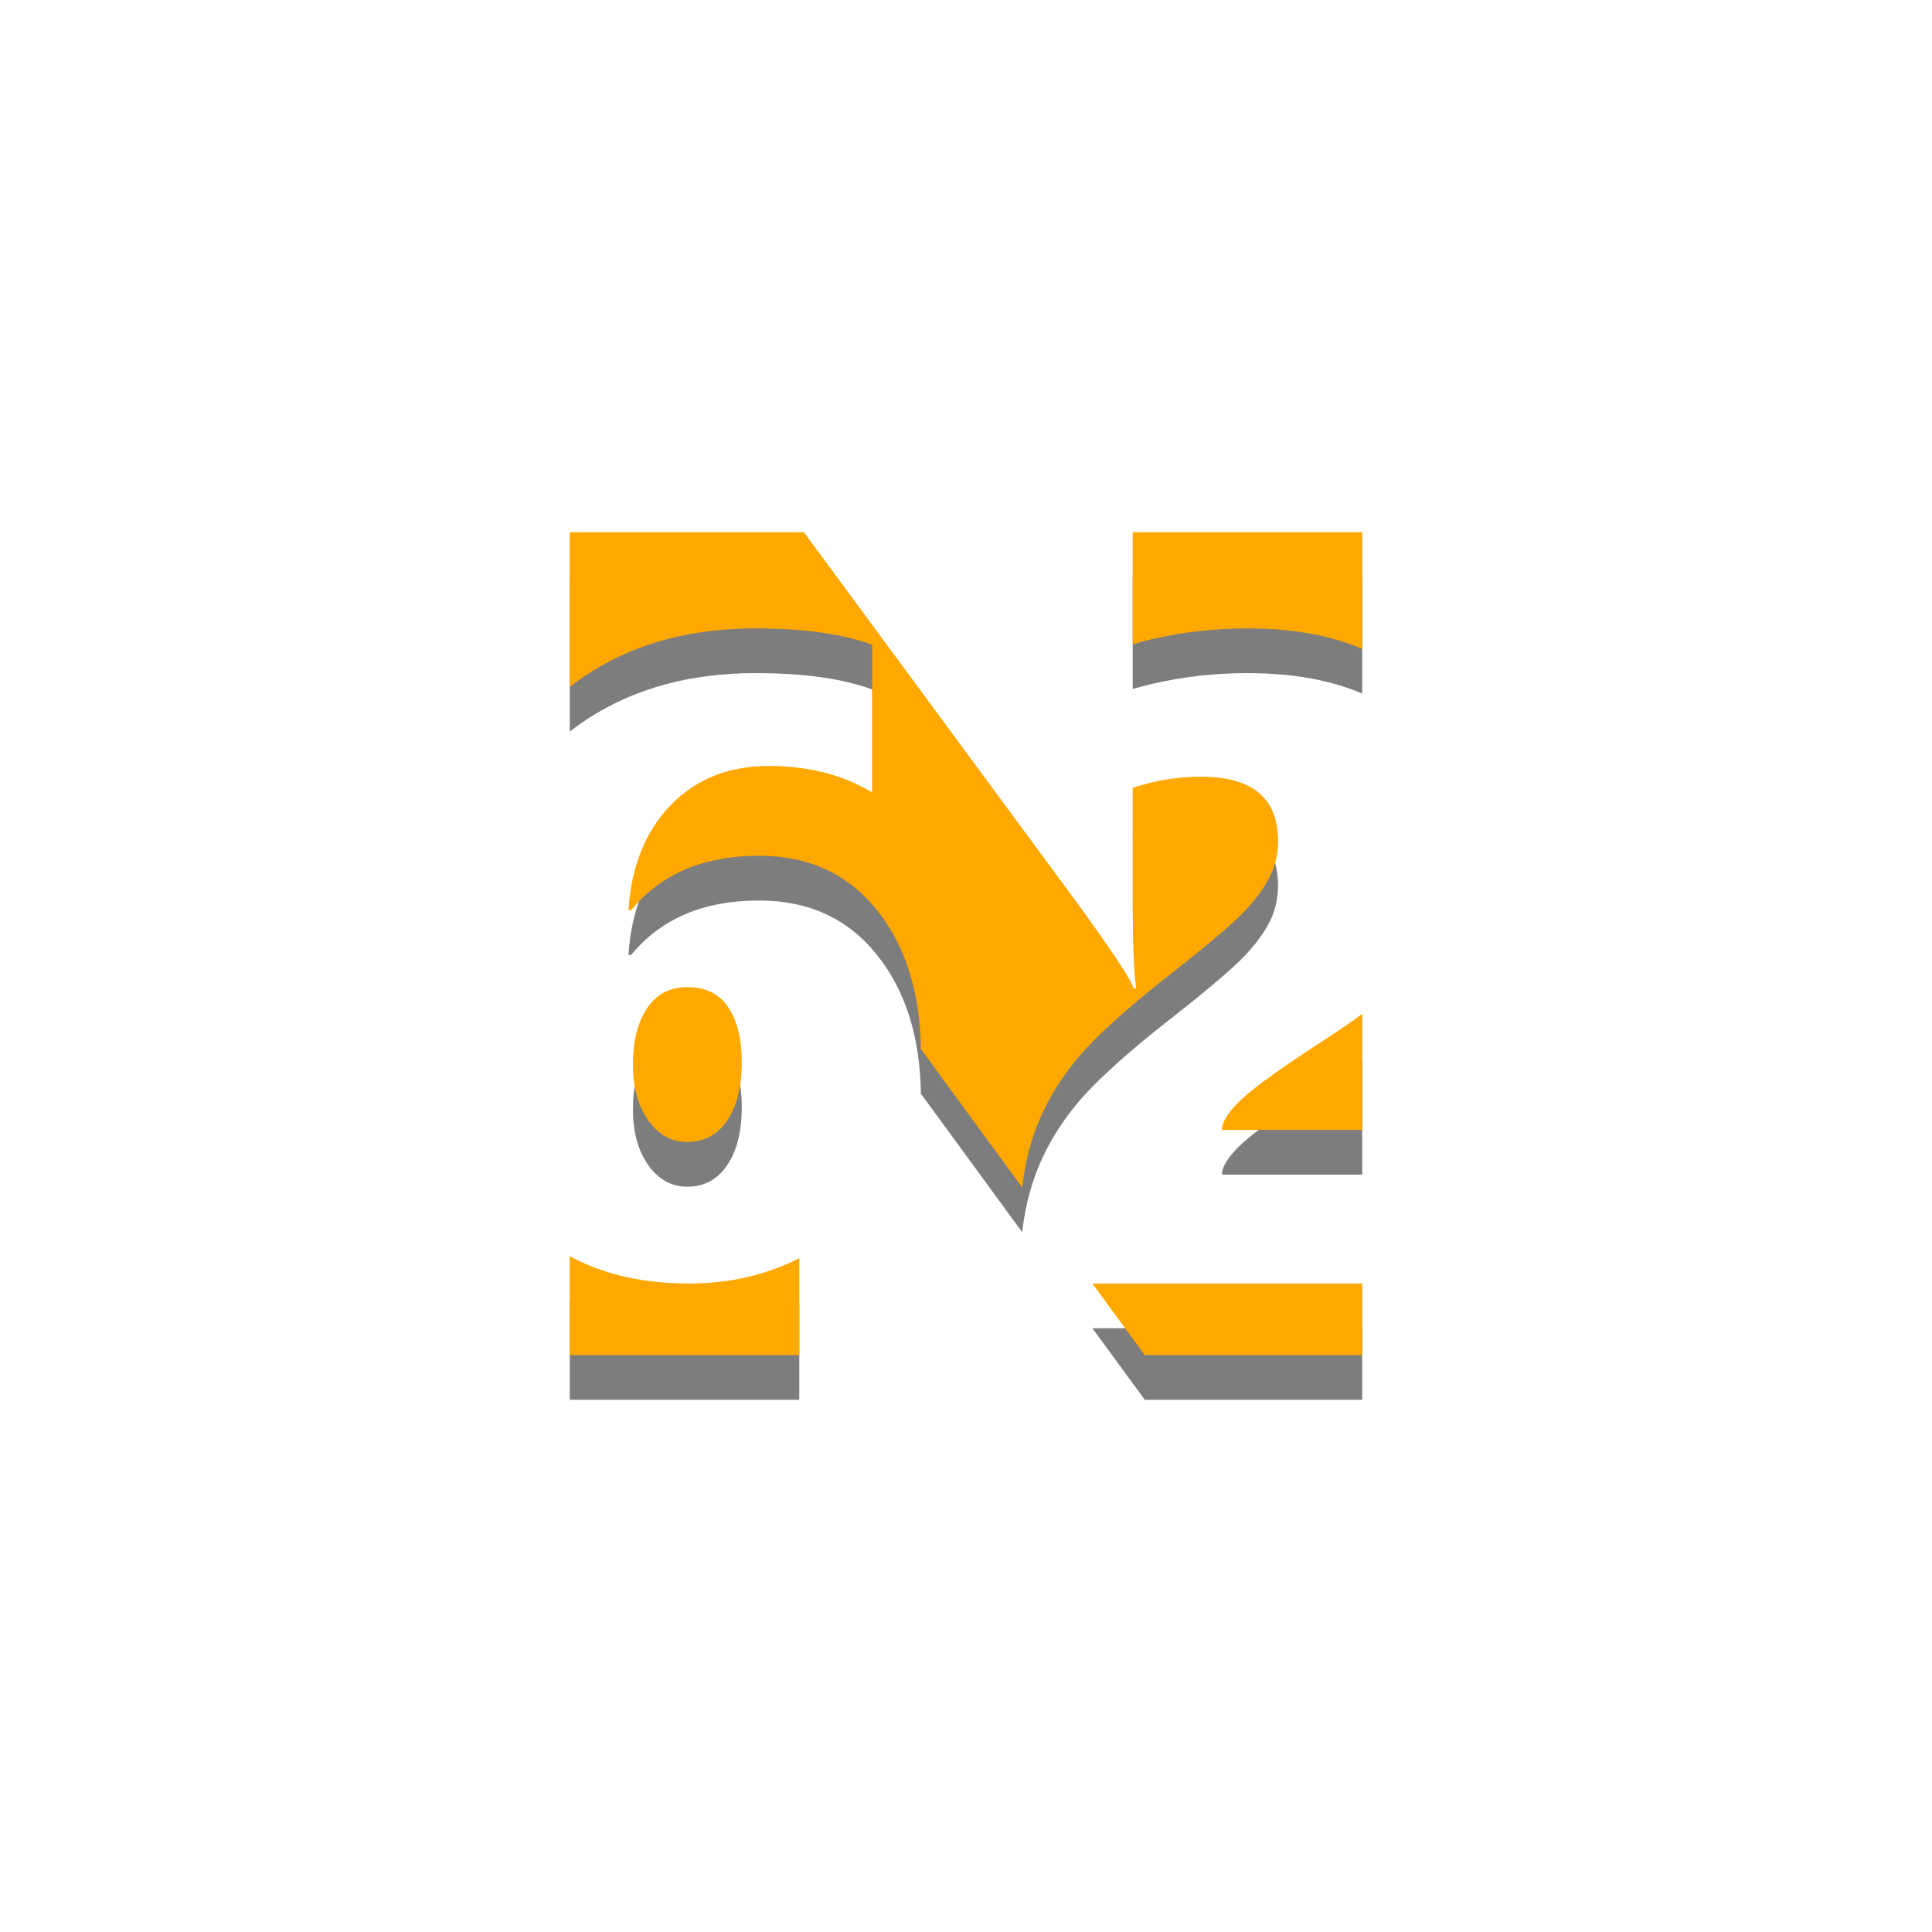
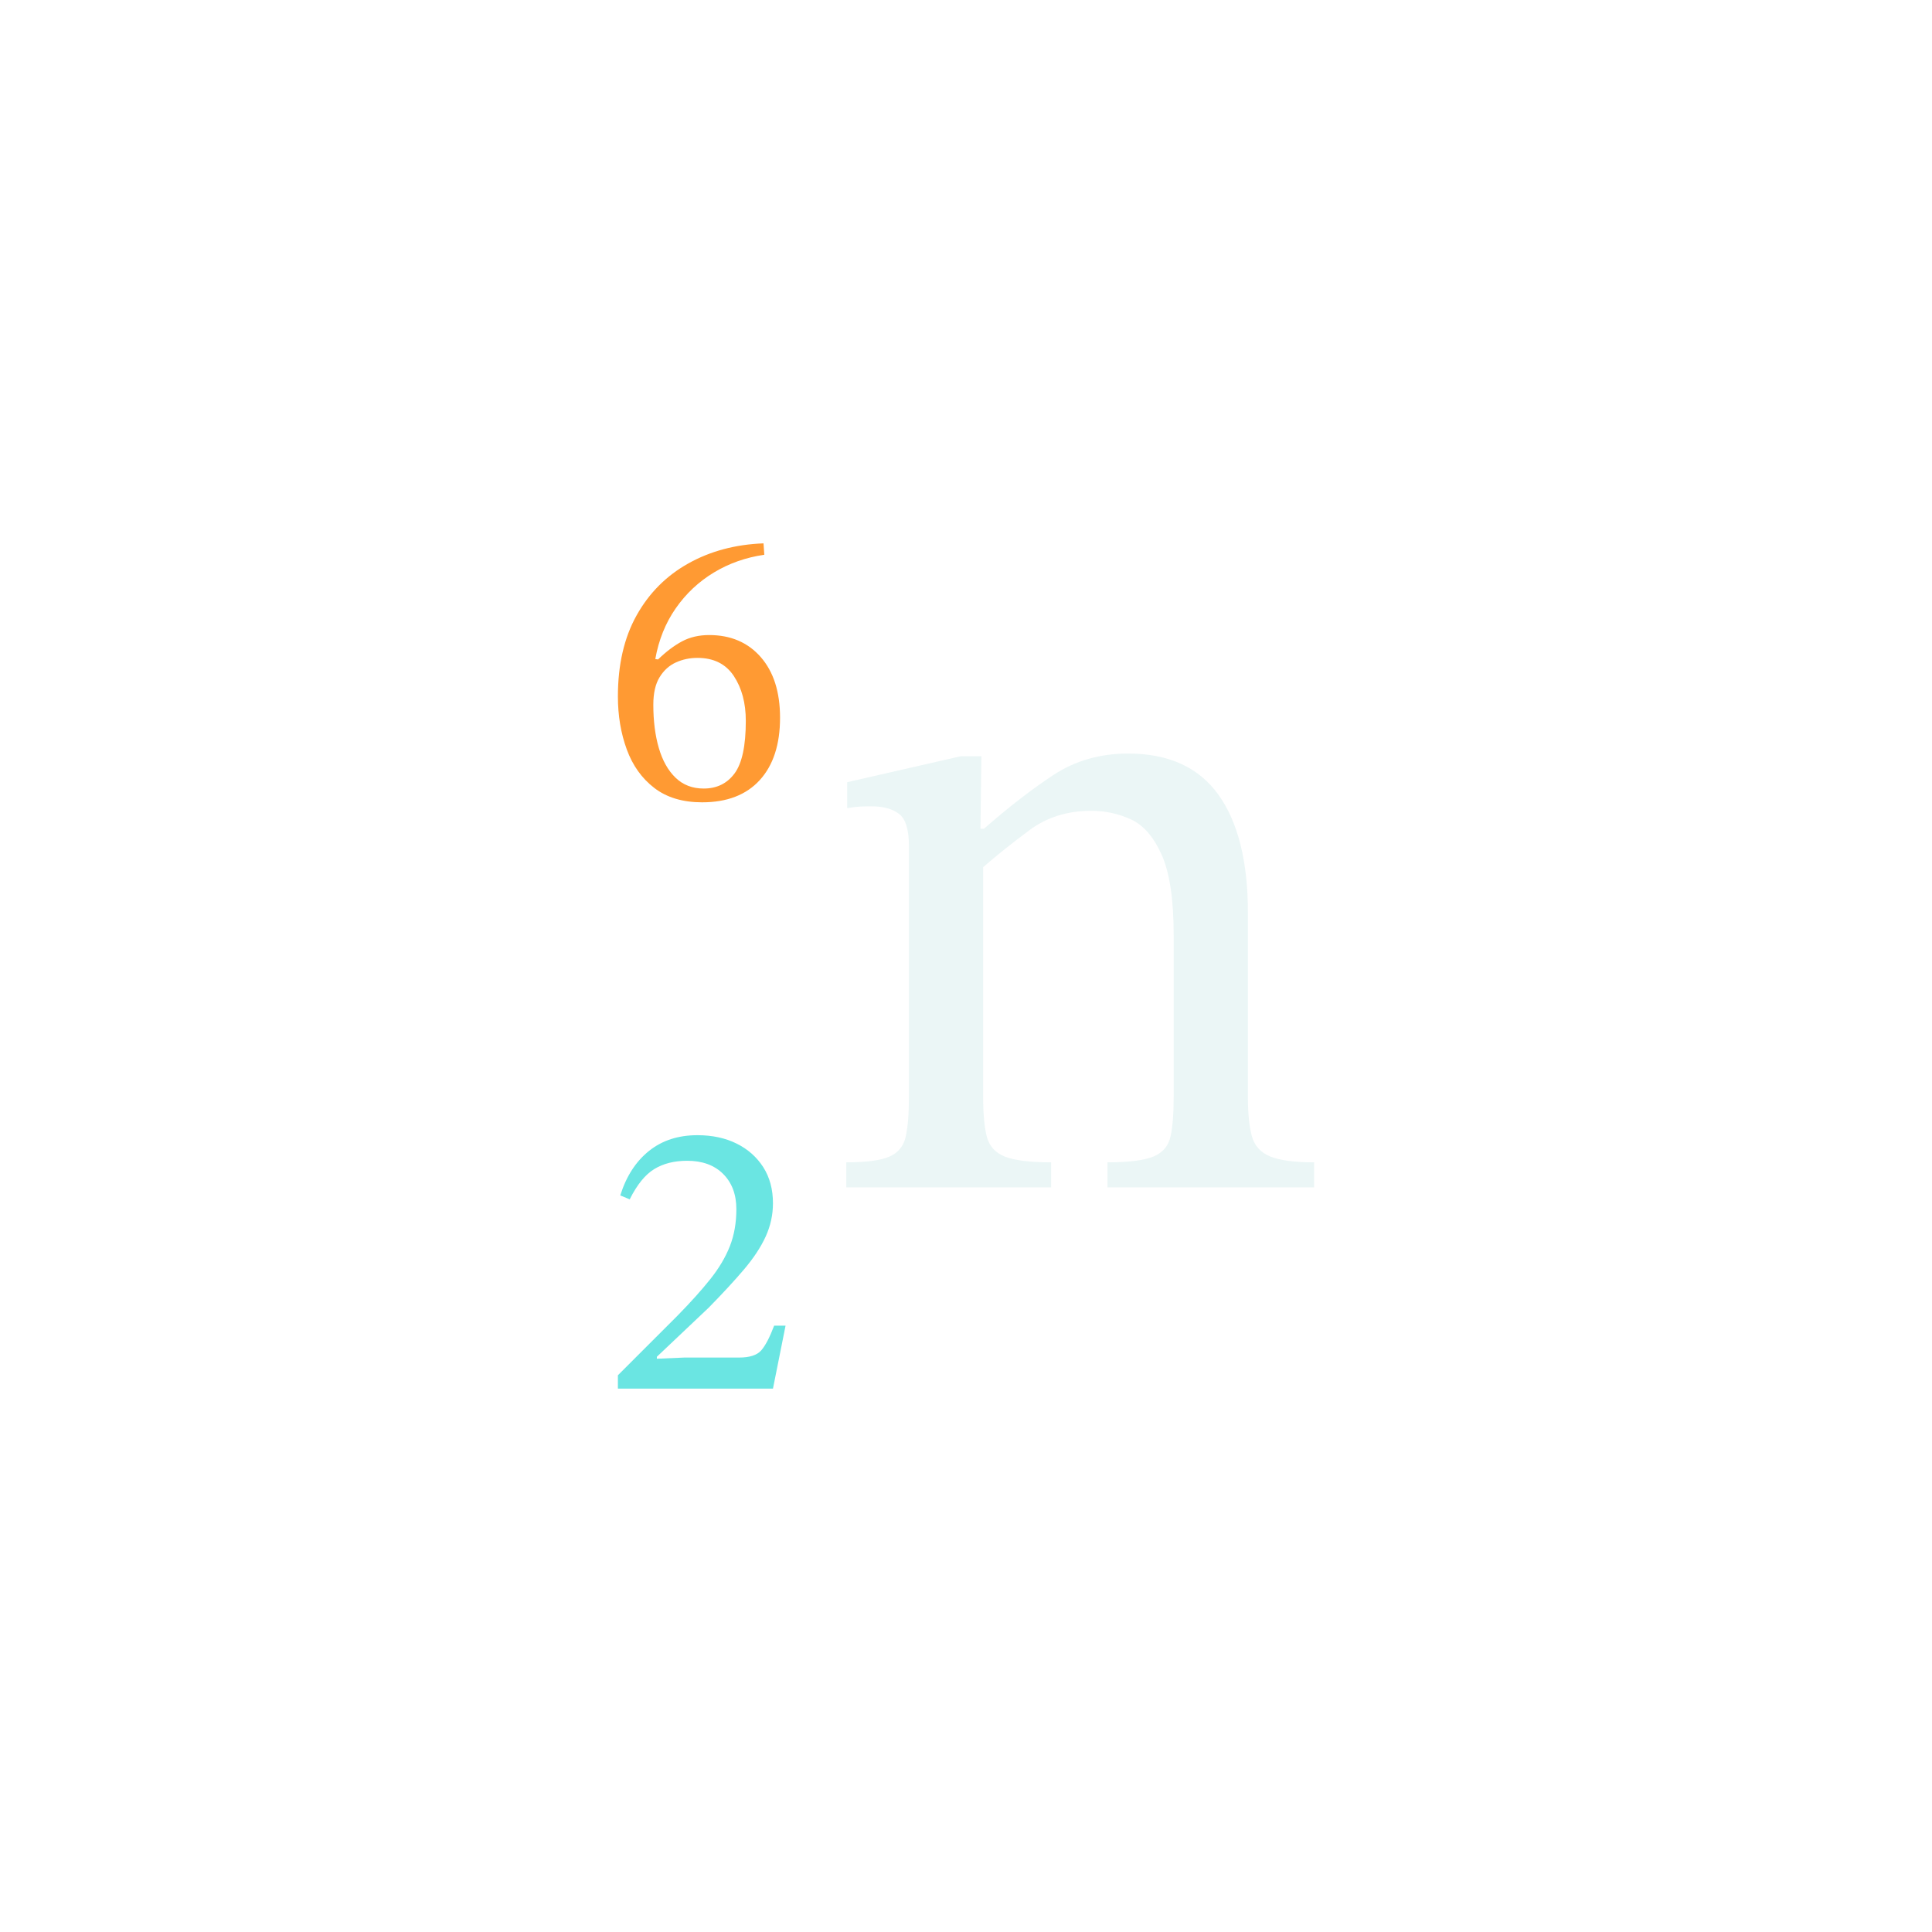
<svg xmlns="http://www.w3.org/2000/svg" width="100%" height="100%" viewBox="0 0 108 108" version="1.1" xml:space="preserve" style="fill-rule:evenodd;clip-rule:evenodd;stroke-linejoin:round;stroke-miterlimit:2;">
-   <rect id="Artboard1" x="0" y="0" width="108" height="108" style="fill:#527774;fill-opacity:0;" />
+   <rect id="Artboard1" x="0" y="0" width="108" height="108" style="fill:#194241;fill-opacity:0;" />
  <g id="Artboard11">
-     <path d="M31.85,40.897L31.85,32.25L46,32L60.496,53.357C60.688,53.635 60.924,53.967 61.202,54.352C61.48,54.737 61.758,55.132 62.036,55.539C62.314,55.945 64,55.539 64,55.539C64,55 63.319,46.544 63.319,46.544C64.555,46.126 65.823,45.917 67.122,45.917C70.003,45.917 71.443,47.114 71.443,49.509C71.443,50.229 71.288,50.899 70.978,51.518C70.668,52.138 70.199,52.778 69.571,53.44C68.944,54.101 67.675,55.186 65.766,56.693C63.087,58.769 61.207,60.469 60.127,61.792C59.047,63.114 58.256,64.529 57.754,66.036C57.467,66.896 57.262,67.843 57.139,68.877L51.478,61.136C51.433,57.967 50.622,55.39 49.044,53.404C47.421,51.36 45.216,50.338 42.43,50.338C39.331,50.338 36.948,51.352 35.283,53.38L35.135,53.38C35.283,50.956 36.062,49.007 37.472,47.532C38.881,46.056 40.715,45.319 42.974,45.319C45.199,45.319 47.128,45.813 48.76,46.802L48.76,38.543C47.112,37.933 44.935,37.628 42.232,37.628C38.704,37.628 35.658,38.428 33.095,40.027C32.664,40.296 32.249,40.586 31.85,40.897ZM63.319,38.515L63.319,32.25L76.15,32.25L76.15,38.773C74.373,38.01 72.234,37.628 69.735,37.628C67.91,37.628 66.13,37.829 64.397,38.231C64.043,38.313 63.684,38.408 63.319,38.515ZM76.15,59.176L76.15,65.66L68.303,65.66C68.32,65.174 68.709,64.584 69.471,63.889C70.233,63.194 71.778,62.093 74.105,60.586C74.843,60.111 75.525,59.641 76.15,59.176ZM76.15,74.25L76.15,78.25L63.992,78.25L61.067,74.25L76.15,74.25ZM44.681,72.837L44.681,78.25L31.85,78.25L31.85,72.722C33.722,73.741 35.946,74.25 38.523,74.25C40.759,74.25 42.812,73.779 44.681,72.837ZM41.465,61.886C41.465,63.254 41.193,64.338 40.649,65.138C40.105,65.937 39.363,66.337 38.424,66.337C37.534,66.337 36.804,65.933 36.235,65.125C35.667,64.318 35.382,63.287 35.382,62.034C35.382,60.699 35.646,59.64 36.174,58.857C36.701,58.074 37.451,57.682 38.424,57.682C39.446,57.682 40.208,58.057 40.711,58.808C41.214,59.558 41.465,60.584 41.465,61.886Z" style="fill-opacity:0.51;" />
-     <path d="M31.85,38.397L31.85,29.75L44.938,29.75L60.496,50.857C60.688,51.135 60.924,51.467 61.202,51.852C61.48,52.237 61.758,52.632 62.036,53.039C62.314,53.445 62.576,53.841 62.821,54.226C63.067,54.611 63.255,54.953 63.383,55.252L63.511,55.252C63.383,54.311 63.319,52.686 63.319,50.376L63.319,44.044C64.555,43.626 65.823,43.417 67.122,43.417C70.003,43.417 71.443,44.614 71.443,47.009C71.443,47.729 71.288,48.399 70.978,49.018C70.668,49.638 70.199,50.278 69.571,50.94C68.944,51.601 67.675,52.686 65.766,54.193C63.087,56.269 61.207,57.969 60.127,59.292C59.047,60.614 58.256,62.029 57.754,63.536C57.467,64.396 57.262,65.343 57.139,66.377L51.478,58.636C51.433,55.467 50.622,52.89 49.044,50.904C47.421,48.86 45.216,47.838 42.43,47.838C39.331,47.838 36.948,48.852 35.283,50.88L35.135,50.88C35.283,48.456 36.062,46.507 37.472,45.032C38.881,43.556 40.715,42.819 42.974,42.819C45.199,42.819 47.128,43.313 48.76,44.302L48.76,36.043C47.112,35.433 44.935,35.128 42.232,35.128C38.704,35.128 35.658,35.928 33.095,37.527C32.664,37.796 32.249,38.086 31.85,38.397ZM63.319,36.015L63.319,29.75L76.15,29.75L76.15,36.273C74.373,35.51 72.234,35.128 69.735,35.128C67.91,35.128 66.13,35.329 64.397,35.731C64.043,35.813 63.684,35.908 63.319,36.015ZM76.15,56.676L76.15,63.16L68.303,63.16C68.32,62.674 68.709,62.084 69.471,61.389C70.233,60.694 71.778,59.593 74.105,58.086C74.843,57.611 75.525,57.141 76.15,56.676ZM76.15,71.75L76.15,75.75L63.992,75.75L61.067,71.75L76.15,71.75ZM44.681,70.337L44.681,75.75L31.85,75.75L31.85,70.222C33.722,71.241 35.946,71.75 38.523,71.75C40.759,71.75 42.812,71.279 44.681,70.337ZM41.465,59.386C41.465,60.754 41.193,61.838 40.649,62.638C40.105,63.437 39.363,63.837 38.424,63.837C37.534,63.837 36.804,63.433 36.235,62.625C35.667,61.818 35.382,60.787 35.382,59.534C35.382,58.199 35.646,57.14 36.174,56.357C36.701,55.574 37.451,55.182 38.424,55.182C39.446,55.182 40.208,55.557 40.711,56.308C41.214,57.058 41.465,58.084 41.465,59.386Z" style="fill:#ffa800;" />
+     <g>
+       <path d="M69.759,51.024L69.759,61.324C69.759,62.257 69.834,62.991 69.984,63.524C70.134,64.057 70.476,64.432 71.009,64.649C71.543,64.866 72.359,64.974 73.459,64.974L73.459,66.374L61.909,66.374L61.909,64.974C63.109,64.974 63.968,64.866 64.484,64.649C65.001,64.432 65.318,64.057 65.434,63.524C65.551,62.991 65.609,62.257 65.609,61.324L65.609,52.274C65.609,50.274 65.384,48.774 64.934,47.774C64.484,46.774 63.909,46.116 63.209,45.799C62.509,45.482 61.776,45.324 61.009,45.324C59.676,45.324 58.526,45.682 57.559,46.399C56.593,47.116 55.726,47.807 54.959,48.474L54.959,61.324C54.959,62.257 55.026,62.991 55.159,63.524C55.293,64.057 55.626,64.432 56.159,64.649C56.693,64.866 57.559,64.974 58.759,64.974L58.759,66.374L47.309,66.374L47.309,64.974C48.443,64.974 49.251,64.866 49.734,64.649C50.218,64.432 50.518,64.057 50.634,63.524C50.751,62.991 50.809,62.257 50.809,61.324L50.809,47.274C50.809,46.374 50.626,45.782 50.259,45.499C49.893,45.216 49.376,45.074 48.709,45.074C48.276,45.074 47.943,45.091 47.709,45.124C47.476,45.157 47.359,45.174 47.359,45.174L47.359,43.724L53.709,42.274L54.859,42.274L54.809,46.324L55.009,46.324C56.376,45.124 57.668,44.124 58.884,43.324C60.101,42.524 61.493,42.124 63.059,42.124C65.326,42.124 67.009,42.891 68.109,44.424C69.209,45.957 69.759,48.157 69.759,51.024Z" style="fill:#ebf6f6;fill-rule:nonzero;" />
+       <path d="M42.681,30.374L42.725,31.012C41.698,31.159 40.759,31.489 39.909,32.002C39.058,32.515 38.347,33.183 37.775,34.004C37.203,34.825 36.821,35.771 36.631,36.842L36.785,36.864C37.239,36.424 37.687,36.087 38.127,35.852C38.567,35.617 39.073,35.5 39.645,35.5C40.847,35.5 41.808,35.911 42.527,36.732C43.245,37.553 43.605,38.683 43.605,40.12C43.605,41.616 43.227,42.778 42.472,43.607C41.716,44.436 40.642,44.85 39.249,44.85C38.163,44.85 37.272,44.582 36.576,44.047C35.879,43.512 35.366,42.793 35.036,41.891C34.706,40.989 34.541,40.003 34.541,38.932C34.541,37.157 34.889,35.647 35.586,34.4C36.282,33.153 37.247,32.185 38.479,31.496C39.711,30.807 41.111,30.433 42.681,30.374ZM41.691,40.296C41.691,39.299 41.467,38.463 41.02,37.788C40.572,37.113 39.894,36.776 38.985,36.776C38.559,36.776 38.16,36.86 37.786,37.029C37.412,37.198 37.107,37.473 36.873,37.854C36.638,38.235 36.521,38.749 36.521,39.394C36.521,40.303 36.623,41.11 36.829,41.814C37.034,42.518 37.346,43.072 37.764,43.475C38.182,43.878 38.706,44.08 39.337,44.08C40.07,44.08 40.646,43.798 41.064,43.233C41.482,42.668 41.691,41.689 41.691,40.296Z" style="fill:#ff9a33;fill-rule:nonzero;" />
+       <path d="M43.913,74.106L43.209,77.626L34.541,77.626L34.541,76.878L37.885,73.534C38.618,72.786 39.227,72.108 39.711,71.499C40.195,70.89 40.558,70.278 40.8,69.662C41.042,69.046 41.163,68.357 41.163,67.594C41.163,66.773 40.917,66.116 40.426,65.625C39.934,65.134 39.263,64.888 38.413,64.888C37.694,64.888 37.082,65.042 36.576,65.35C36.07,65.658 35.611,66.223 35.201,67.044L34.673,66.824C35.01,65.753 35.545,64.925 36.279,64.338C37.012,63.751 37.914,63.458 38.985,63.458C39.821,63.458 40.554,63.616 41.185,63.931C41.815,64.246 42.31,64.686 42.67,65.251C43.029,65.816 43.209,66.487 43.209,67.264C43.209,67.909 43.073,68.529 42.802,69.123C42.53,69.717 42.127,70.329 41.592,70.96C41.056,71.591 40.4,72.302 39.623,73.094L36.719,75.844L36.719,75.954L38.259,75.888L41.317,75.888C41.903,75.888 42.314,75.756 42.549,75.492C42.783,75.228 43.025,74.766 43.275,74.106L43.913,74.106Z" style="fill:#6ae5e2;fill-rule:nonzero;" />
+     </g>
  </g>
</svg>
